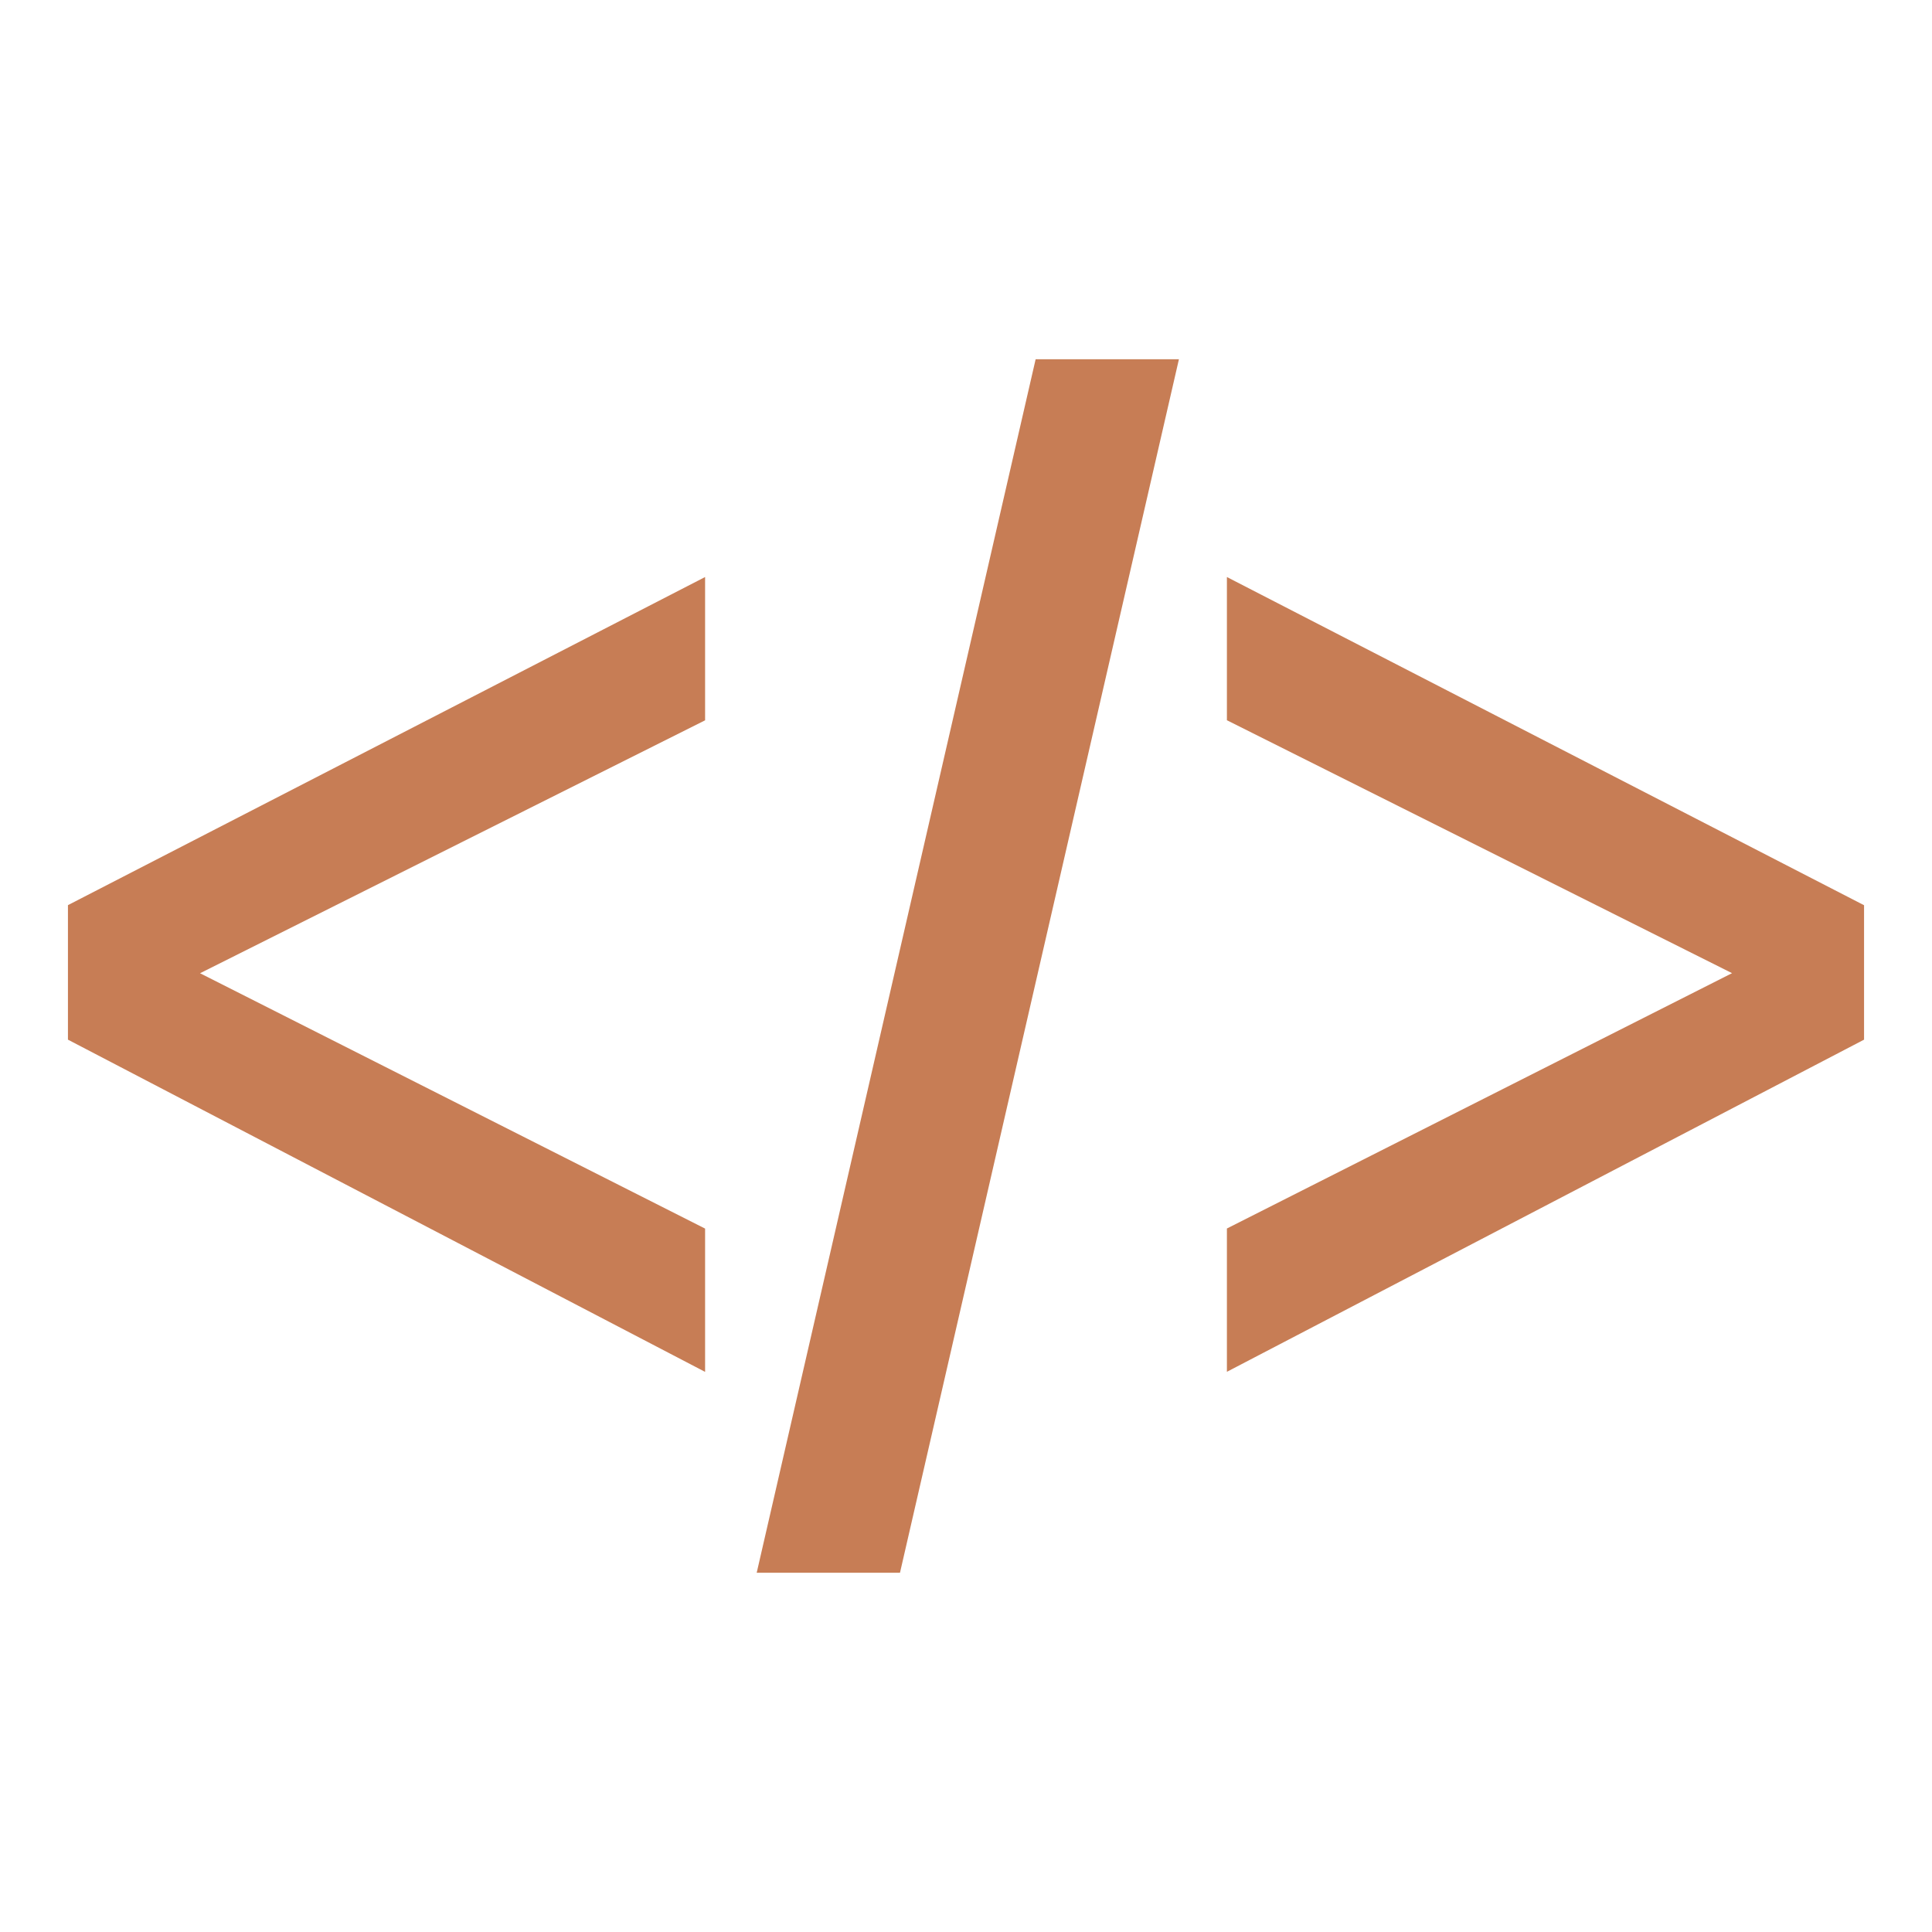
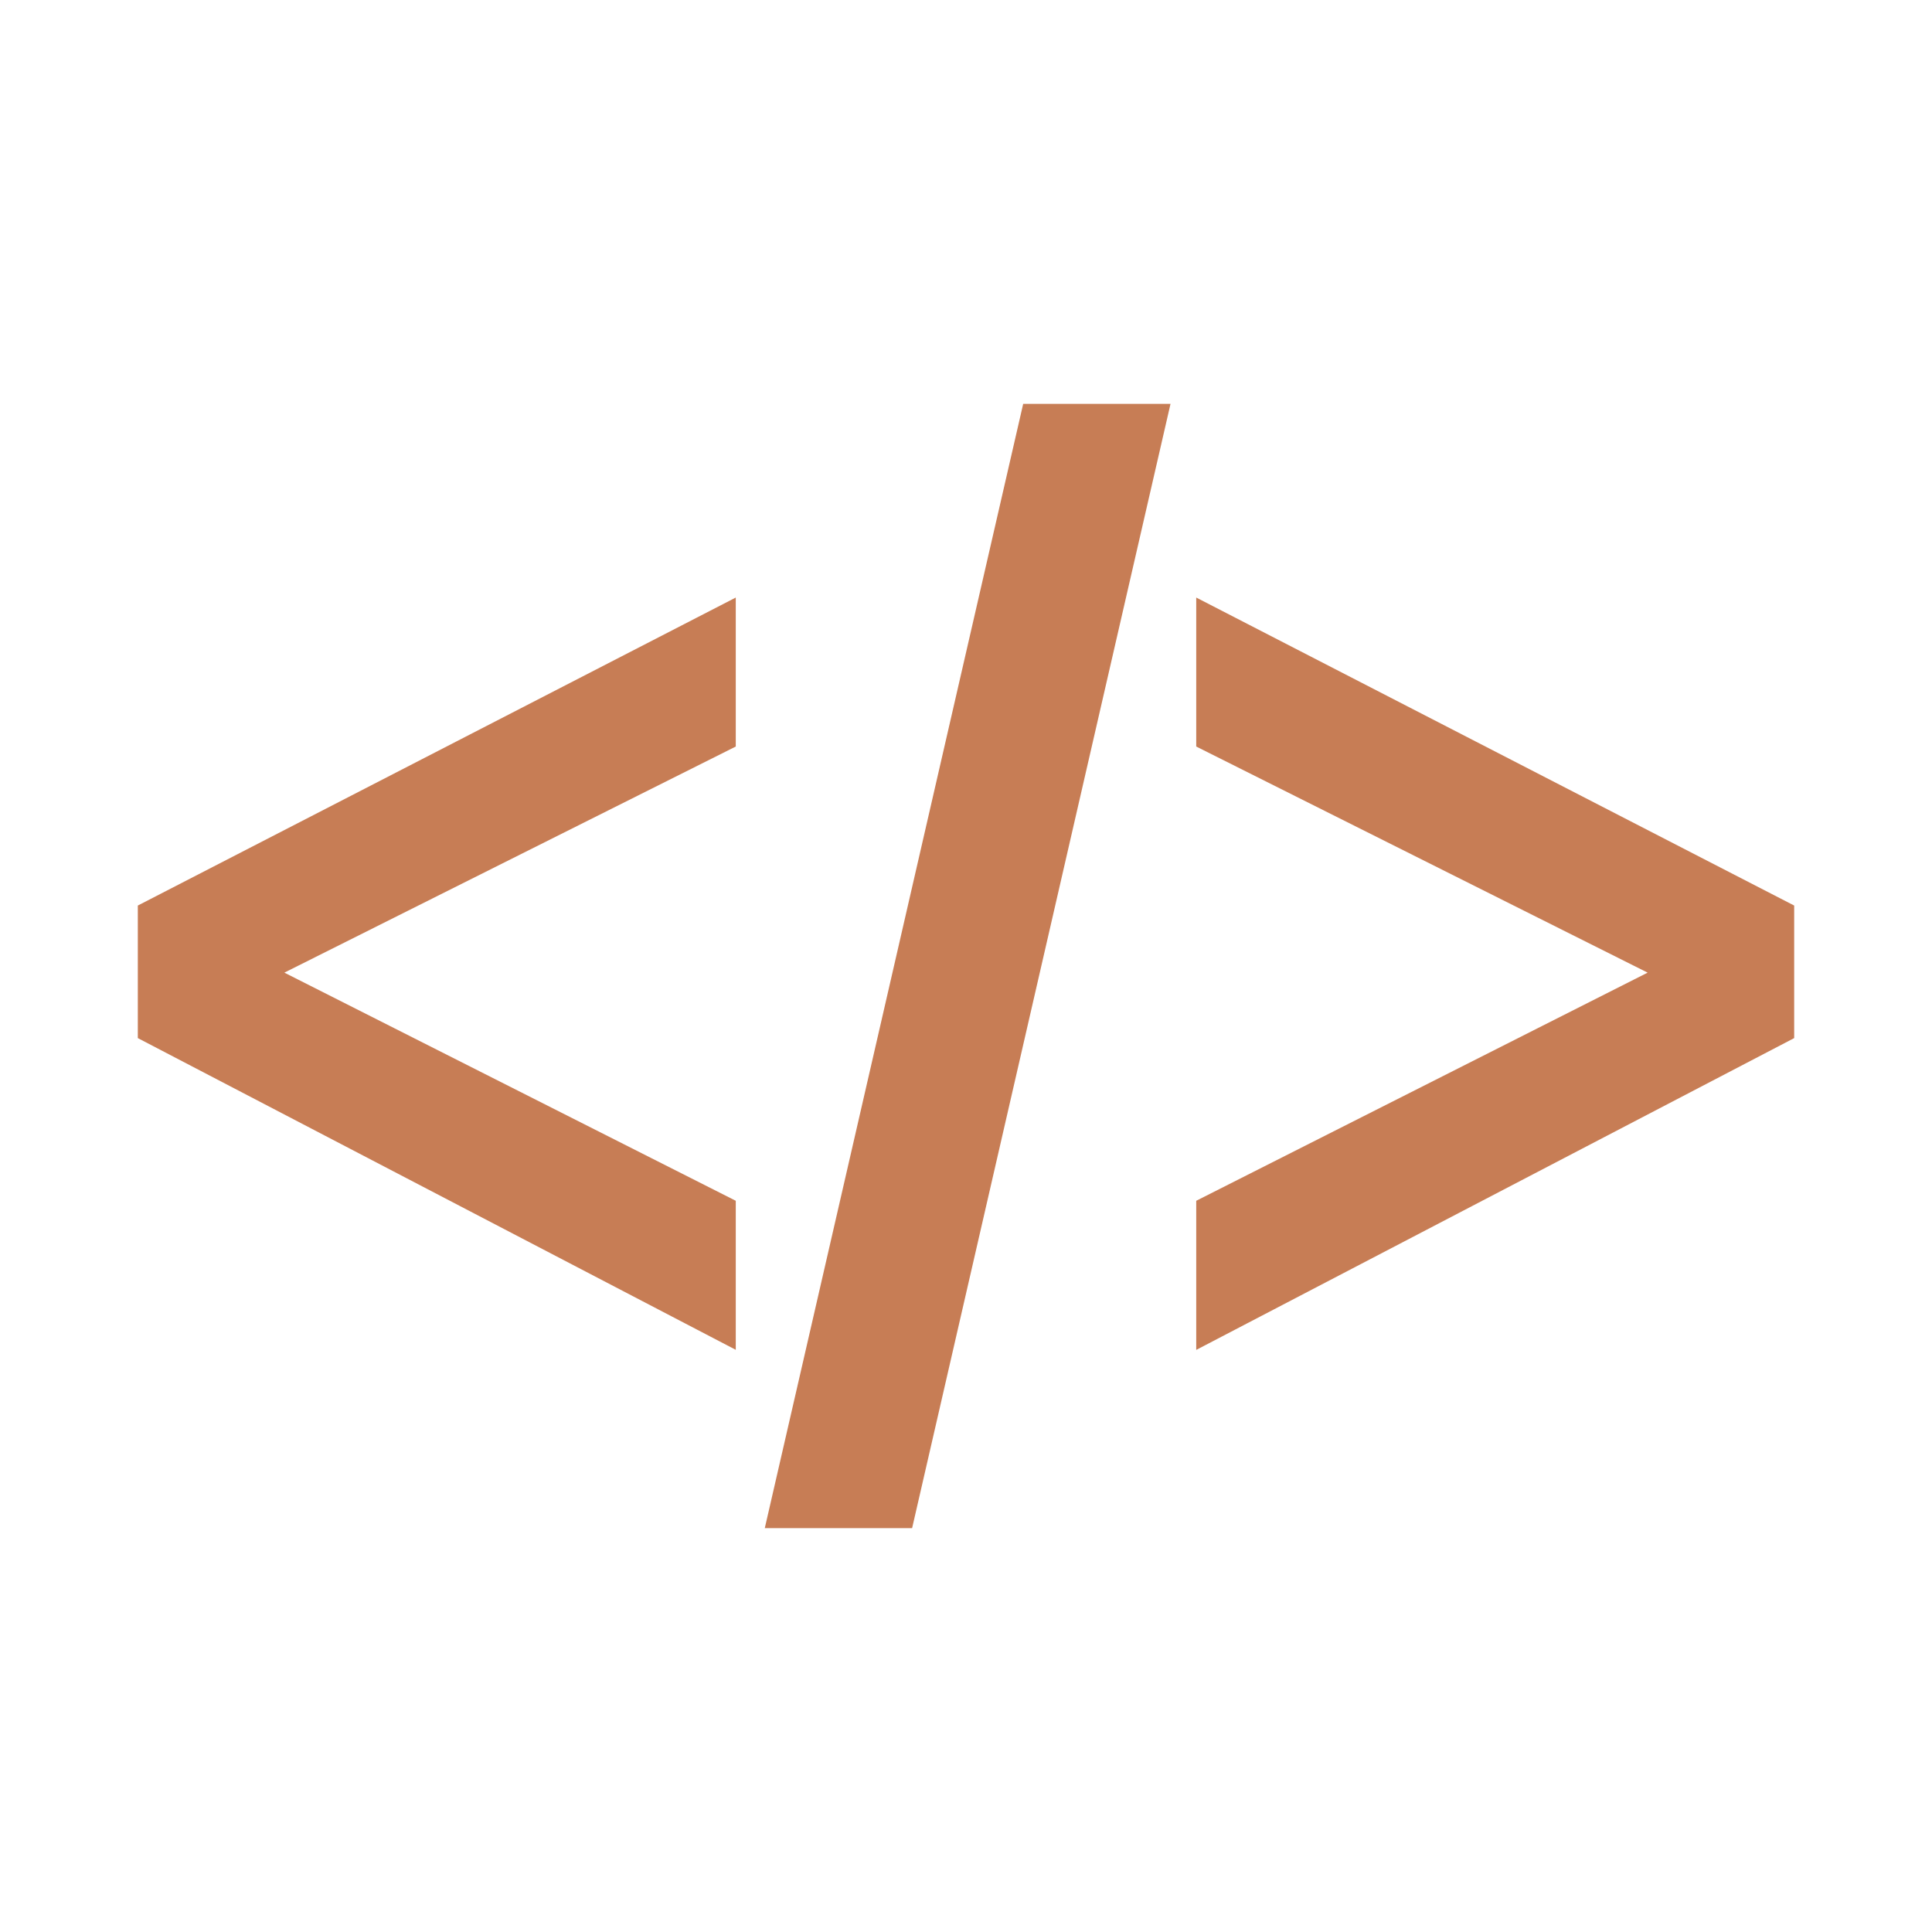
<svg xmlns="http://www.w3.org/2000/svg" class="mud-icon-root mud-svg-icon mud-error-text mud-icon-size-medium" focusable="false" viewBox="0 0 24 24" aria-hidden="true" role="img" style="fill: rgb(40, 167, 69);" version="1.1" id="svg1">
  <defs id="defs1" />
  <text x="12.026" y="14.104" text-anchor="middle" dominant-baseline="middle" font-family="'Segoe UI', Roboto, Helvetica, Arial, sans-serif" font-size="16px" font-weight="700" id="text1" style="font-size:21.333px;letter-spacing:0px;word-spacing:0px;display:none;fill:#c77d55;fill-opacity:1">
    <tspan style="font-style:normal;font-variant:normal;font-weight:normal;font-stretch:condensed;font-size:21.333px;font-family:Arial;-inkscape-font-specification:'Arial Condensed';letter-spacing:0px;word-spacing:0px" id="tspan1" dx="0">&lt;/&gt;</tspan>
  </text>
-   <path style="font-stretch:condensed;font-size:21.333px;font-family:Arial;-inkscape-font-specification:'Arial Condensed';letter-spacing:0px;word-spacing:0px;dominant-baseline:middle;text-anchor:middle;fill:#c77d55;stroke-width:1;stroke-dasharray:none" d="M 0.844,12.915 V 11.244 L 8.759,7.168 v 1.78 l -6.274,3.142 6.274,3.172 v 1.78 z M 9.4,19.537 12.865,4.463 h 1.78 L 11.18,19.537 Z m 13.756,-6.622 -7.915,4.126 V 15.261 L 21.516,12.089 15.241,8.947 V 7.168 l 7.915,4.077 z" id="text1-4" aria-label="&lt;/&gt;" />
+   <path style="font-stretch:condensed;font-size:21.333px;font-family:Arial;-inkscape-font-specification:'Arial Condensed';letter-spacing:0px;word-spacing:0px;dominant-baseline:middle;text-anchor:middle;fill:#c77d55;stroke:#c77d55;stroke-width:0.2;stroke-dasharray:none;stroke-opacity:1" d="m 1.812,12.835 v -1.525 L 9.04,7.587 V 9.212 L 3.31,12.082 9.04,14.978 v 1.625 z M 9.626,18.883 12.79,5.117 h 1.625 L 11.251,18.883 Z M 22.188,12.835 14.96,16.604 V 14.978 L 20.69,12.082 14.96,9.212 V 7.587 l 7.228,3.723 z" id="text1-4" aria-label="&lt;/&gt;" />
</svg>
